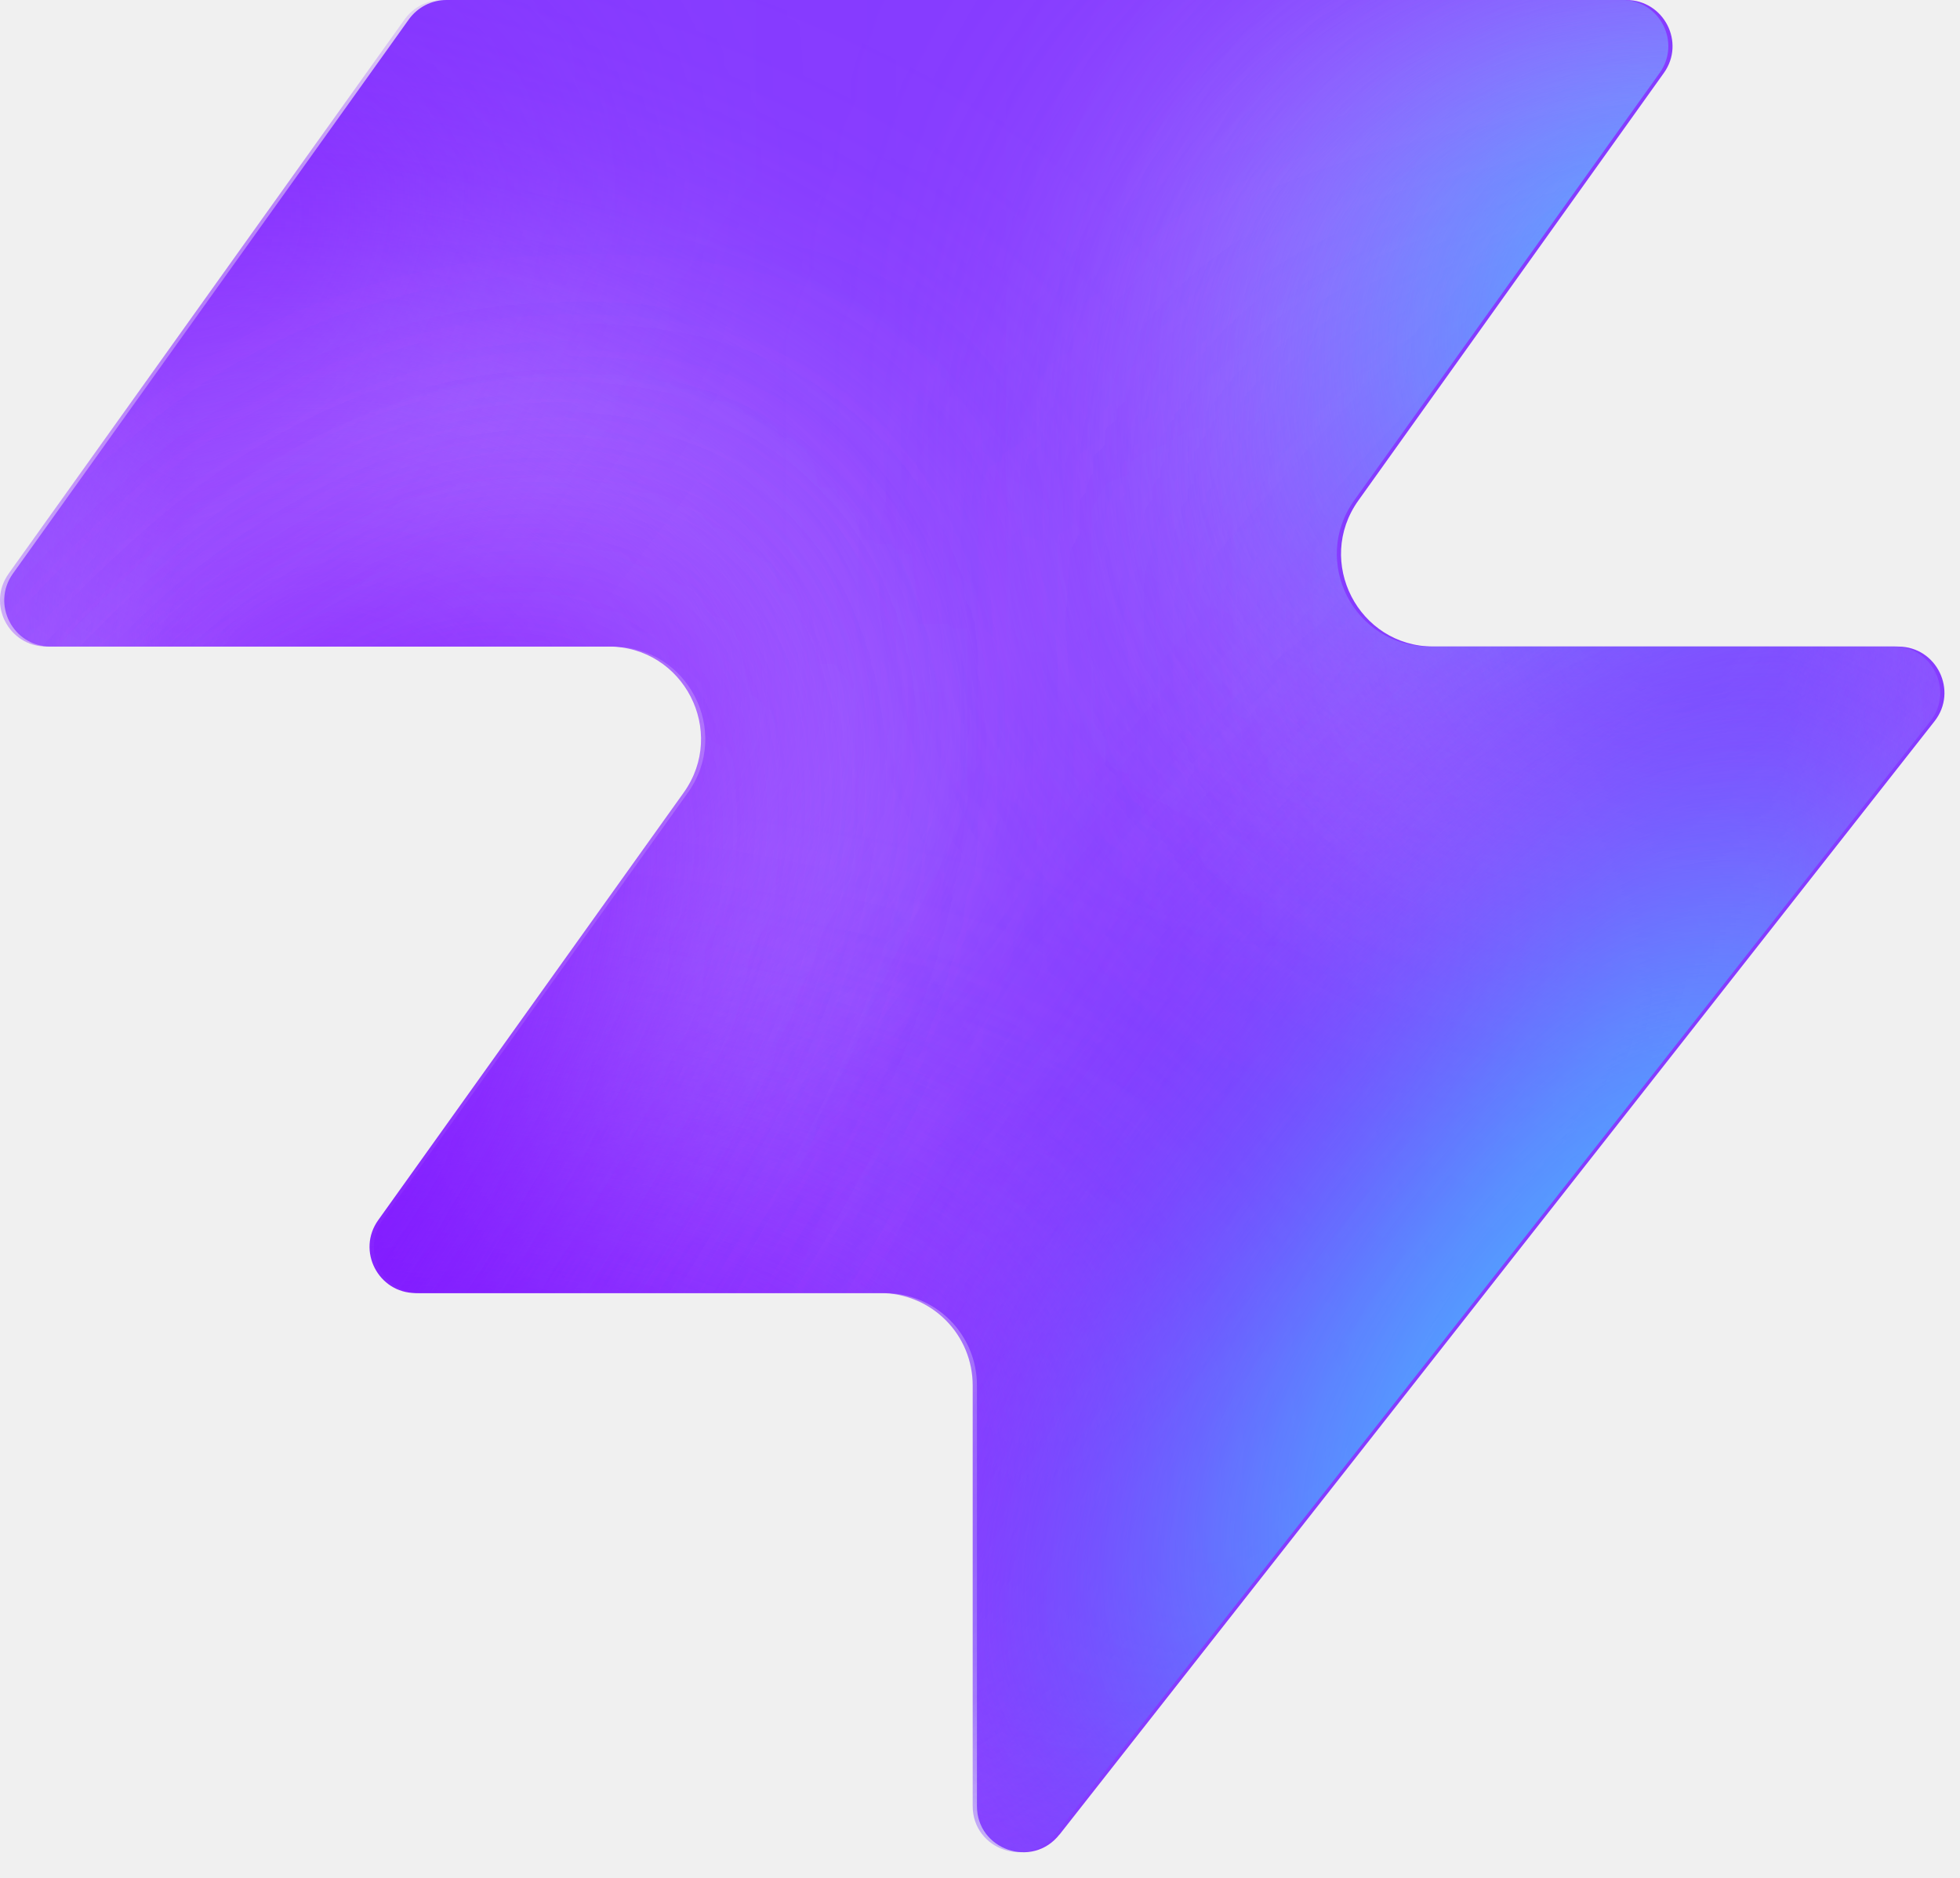
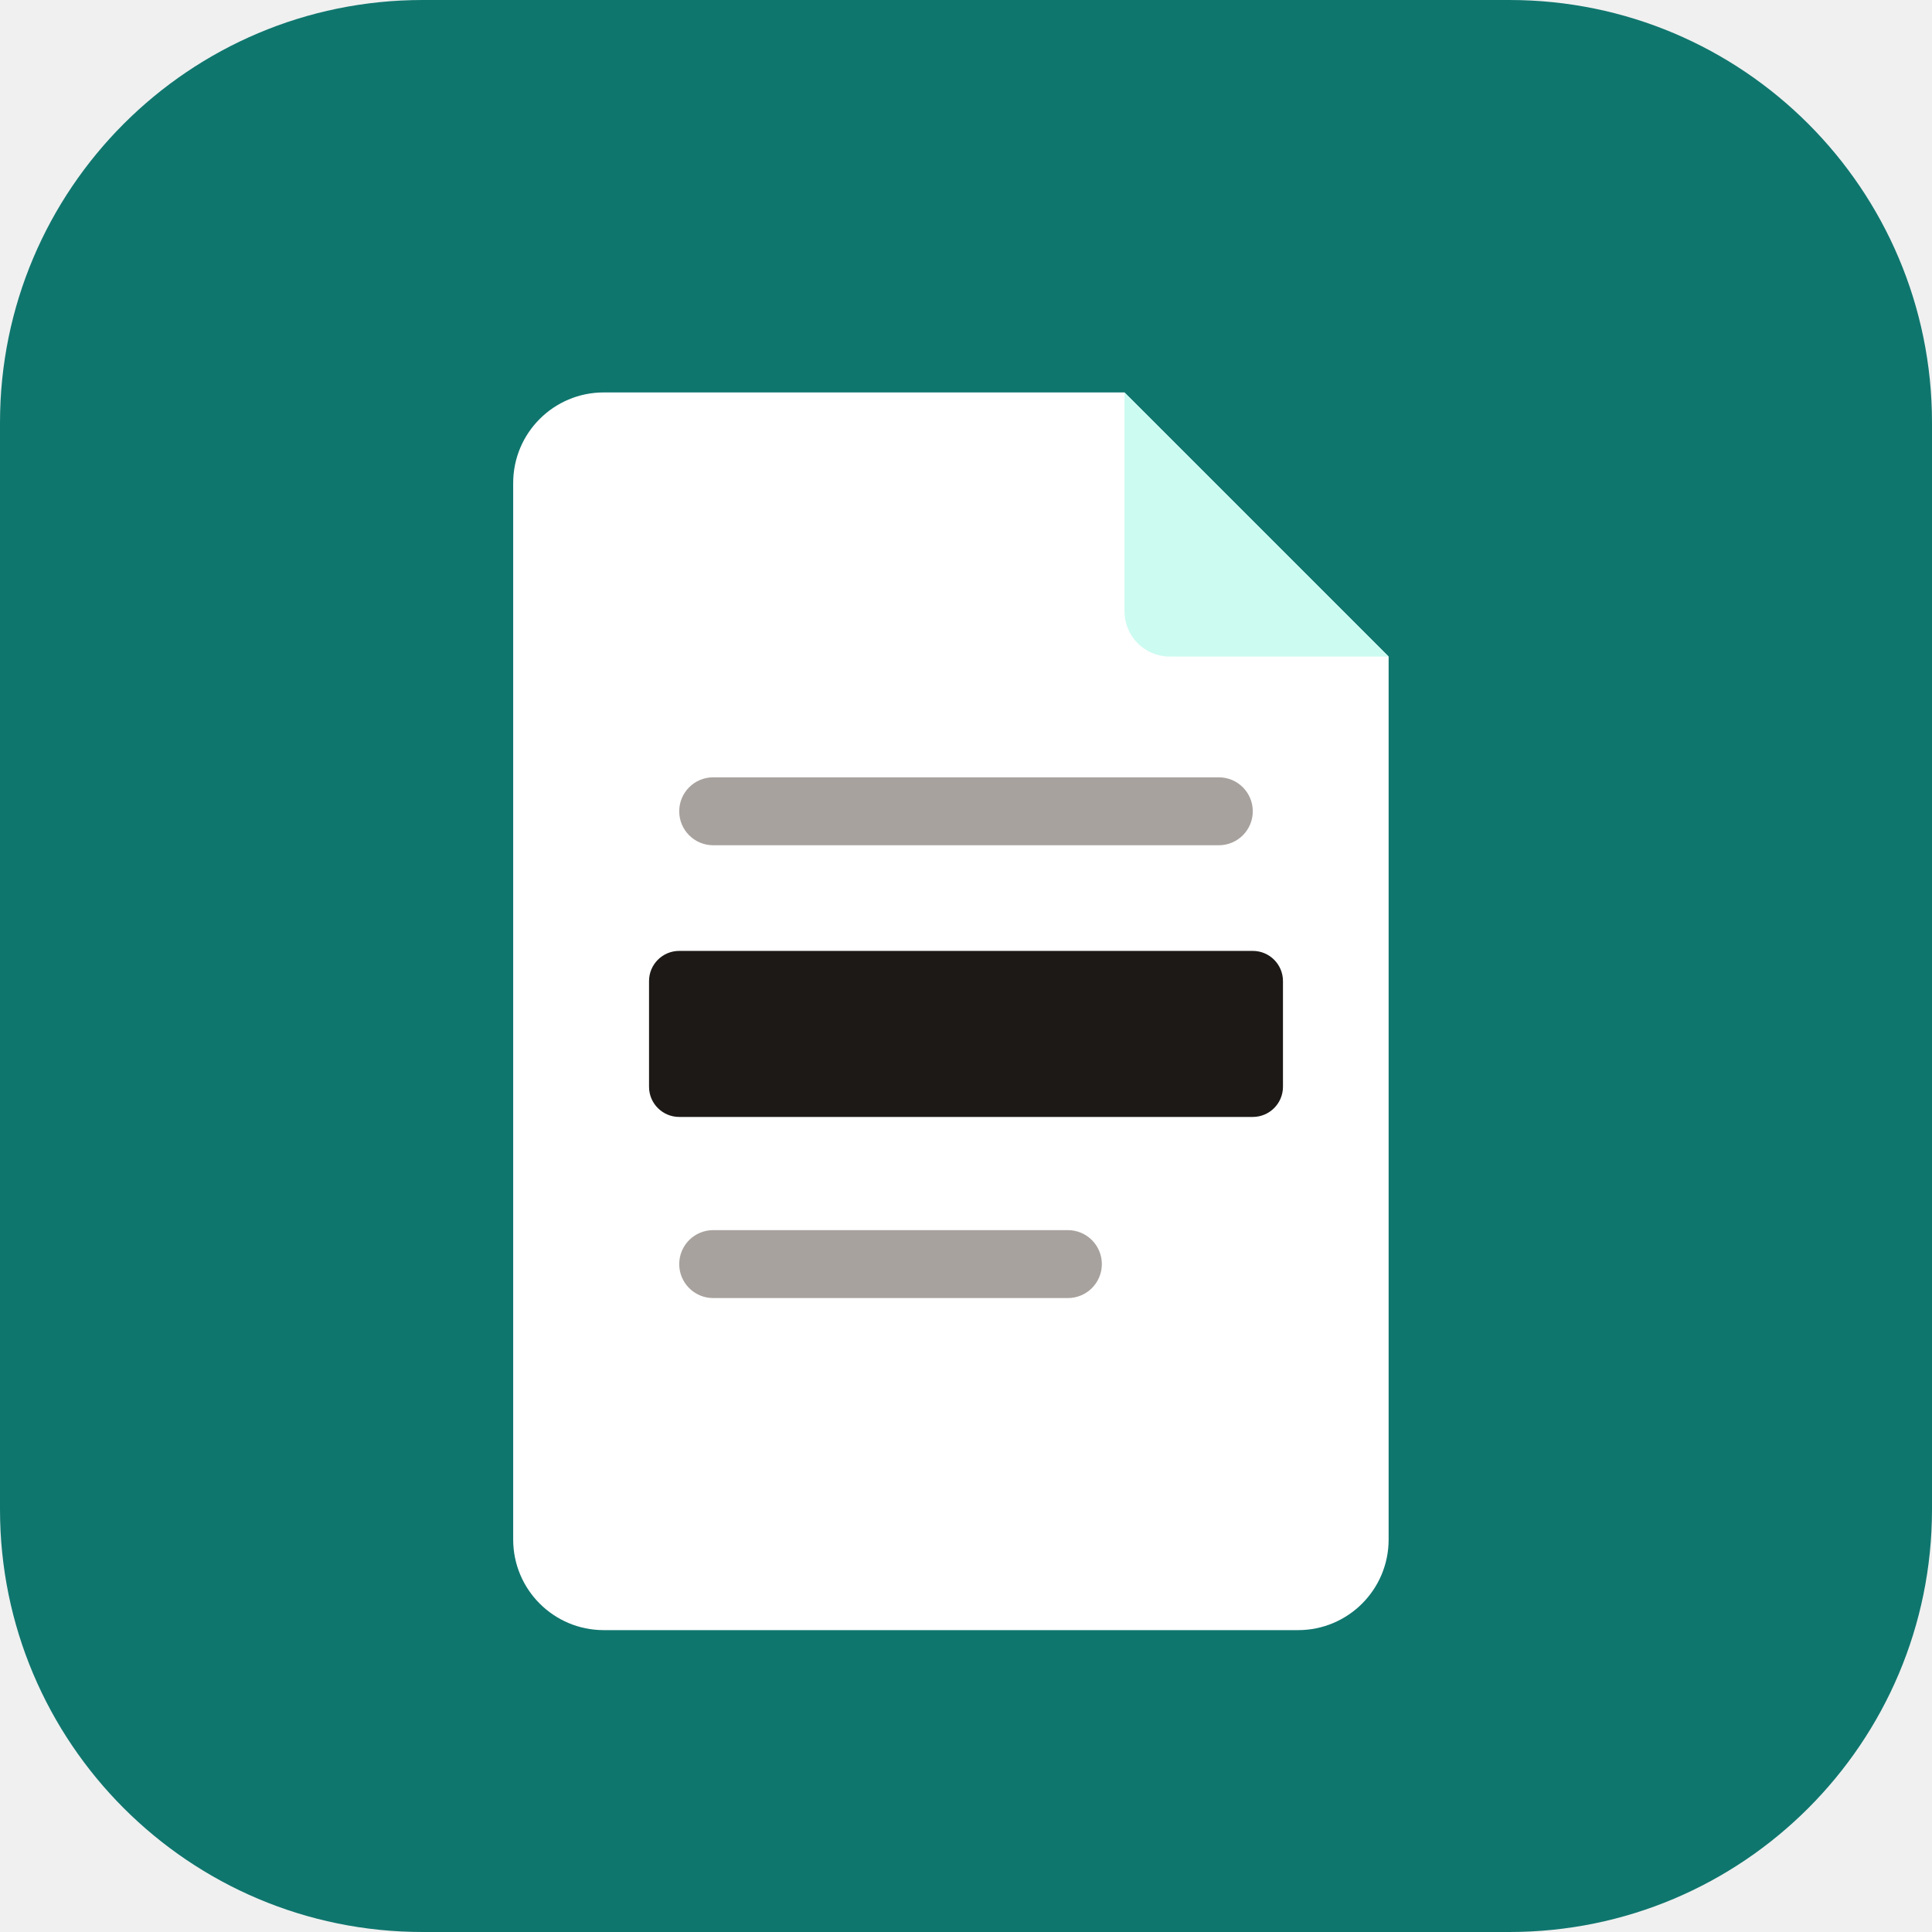
- <svg xmlns="http://www.w3.org/2000/svg" width="48" height="46" fill="none" viewBox="0 0 48 46">
-   <path fill="#863bff" d="M25.946 44.938c-.664.845-2.021.375-2.021-.698V33.937a2.26 2.26 0 0 0-2.262-2.262H10.287c-.92 0-1.456-1.04-.92-1.788l7.48-10.471c1.07-1.497 0-3.578-1.842-3.578H1.237c-.92 0-1.456-1.04-.92-1.788L10.013.474c.214-.297.556-.474.92-.474h28.894c.92 0 1.456 1.04.92 1.788l-7.48 10.471c-1.07 1.498 0 3.579 1.842 3.579h11.377c.943 0 1.473 1.088.89 1.83L25.947 44.94z" style="fill:#863bff;fill:color(display-p3 .525 .23 1);fill-opacity:1" />
-   <mask id="a" width="48" height="46" x="0" y="0" maskUnits="userSpaceOnUse" style="mask-type:alpha">
-     <path fill="#000" d="M25.842 44.938c-.664.844-2.021.375-2.021-.698V33.937a2.26 2.26 0 0 0-2.262-2.262H10.183c-.92 0-1.456-1.04-.92-1.788l7.48-10.471c1.07-1.498 0-3.579-1.842-3.579H1.133c-.92 0-1.456-1.04-.92-1.787L9.91.473c.214-.297.556-.474.92-.474h28.894c.92 0 1.456 1.04.92 1.788l-7.48 10.471c-1.07 1.498 0 3.578 1.842 3.578h11.377c.943 0 1.473 1.088.89 1.832L25.843 44.94z" style="fill:#000;fill-opacity:1" />
-   </mask>
-   <g mask="url(#a)">
-     <g filter="url(#b)">
-       <ellipse cx="5.508" cy="14.704" fill="#ede6ff" rx="5.508" ry="14.704" style="fill:#ede6ff;fill:color(display-p3 .927 .903 1);fill-opacity:1" transform="matrix(.00324 1 1 -.00324 -4.47 31.516)" />
-     </g>
-     <g filter="url(#c)">
-       <ellipse cx="10.399" cy="29.851" fill="#ede6ff" rx="10.399" ry="29.851" style="fill:#ede6ff;fill:color(display-p3 .927 .903 1);fill-opacity:1" transform="matrix(.00324 1 1 -.00324 -39.328 7.883)" />
-     </g>
-     <g filter="url(#d)">
-       <ellipse cx="5.508" cy="30.487" fill="#7e14ff" rx="5.508" ry="30.487" style="fill:#7e14ff;fill:color(display-p3 .492 .077 1);fill-opacity:1" transform="rotate(89.814 -25.913 -14.639)scale(1 -1)" />
-     </g>
-     <g filter="url(#e)">
-       <ellipse cx="5.508" cy="30.599" fill="#7e14ff" rx="5.508" ry="30.599" style="fill:#7e14ff;fill:color(display-p3 .492 .077 1);fill-opacity:1" transform="rotate(89.814 -32.644 -3.334)scale(1 -1)" />
-     </g>
-     <g filter="url(#f)">
-       <ellipse cx="5.508" cy="30.599" fill="#7e14ff" rx="5.508" ry="30.599" style="fill:#7e14ff;fill:color(display-p3 .492 .077 1);fill-opacity:1" transform="matrix(.00324 1 1 -.00324 -34.34 30.47)" />
-     </g>
-     <g filter="url(#g)">
-       <ellipse cx="14.072" cy="22.078" fill="#ede6ff" rx="14.072" ry="22.078" style="fill:#ede6ff;fill:color(display-p3 .927 .903 1);fill-opacity:1" transform="rotate(93.35 24.506 48.493)scale(-1 1)" />
-     </g>
-     <g filter="url(#h)">
-       <ellipse cx="3.47" cy="21.501" fill="#7e14ff" rx="3.47" ry="21.501" style="fill:#7e14ff;fill:color(display-p3 .492 .077 1);fill-opacity:1" transform="rotate(89.009 28.708 47.59)scale(-1 1)" />
-     </g>
-     <g filter="url(#i)">
-       <ellipse cx="3.47" cy="21.501" fill="#7e14ff" rx="3.47" ry="21.501" style="fill:#7e14ff;fill:color(display-p3 .492 .077 1);fill-opacity:1" transform="rotate(89.009 28.708 47.59)scale(-1 1)" />
-     </g>
-     <g filter="url(#j)">
-       <ellipse cx=".387" cy="8.972" fill="#7e14ff" rx="4.407" ry="29.108" style="fill:#7e14ff;fill:color(display-p3 .492 .077 1);fill-opacity:1" transform="rotate(39.51 .387 8.972)" />
-     </g>
-     <g filter="url(#k)">
-       <ellipse cx="47.523" cy="-6.092" fill="#7e14ff" rx="4.407" ry="29.108" style="fill:#7e14ff;fill:color(display-p3 .492 .077 1);fill-opacity:1" transform="rotate(37.892 47.523 -6.092)" />
-     </g>
-     <g filter="url(#l)">
-       <ellipse cx="41.412" cy="6.333" fill="#47bfff" rx="5.971" ry="9.665" style="fill:#47bfff;fill:color(display-p3 .28 .748 1);fill-opacity:1" transform="rotate(37.892 41.412 6.333)" />
-     </g>
-     <g filter="url(#m)">
-       <ellipse cx="-1.879" cy="38.332" fill="#7e14ff" rx="4.407" ry="29.108" style="fill:#7e14ff;fill:color(display-p3 .492 .077 1);fill-opacity:1" transform="rotate(37.892 -1.88 38.332)" />
-     </g>
-     <g filter="url(#n)">
-       <ellipse cx="-1.879" cy="38.332" fill="#7e14ff" rx="4.407" ry="29.108" style="fill:#7e14ff;fill:color(display-p3 .492 .077 1);fill-opacity:1" transform="rotate(37.892 -1.88 38.332)" />
-     </g>
-     <g filter="url(#o)">
-       <ellipse cx="35.651" cy="29.907" fill="#7e14ff" rx="4.407" ry="29.108" style="fill:#7e14ff;fill:color(display-p3 .492 .077 1);fill-opacity:1" transform="rotate(37.892 35.651 29.907)" />
-     </g>
-     <g filter="url(#p)">
-       <ellipse cx="38.418" cy="32.4" fill="#47bfff" rx="5.971" ry="15.297" style="fill:#47bfff;fill:color(display-p3 .28 .748 1);fill-opacity:1" transform="rotate(37.892 38.418 32.4)" />
-     </g>
-   </g>
-   <defs>
-     <filter id="b" width="60.045" height="41.654" x="-19.77" y="16.149" color-interpolation-filters="sRGB" filterUnits="userSpaceOnUse">
-       <feFlood flood-opacity="0" result="BackgroundImageFix" />
-       <feBlend in="SourceGraphic" in2="BackgroundImageFix" result="shape" />
-       <feGaussianBlur result="effect1_foregroundBlur_2002_17158" stdDeviation="7.659" />
-     </filter>
-     <filter id="c" width="90.34" height="51.437" x="-54.613" y="-7.533" color-interpolation-filters="sRGB" filterUnits="userSpaceOnUse">
-       <feFlood flood-opacity="0" result="BackgroundImageFix" />
-       <feBlend in="SourceGraphic" in2="BackgroundImageFix" result="shape" />
-       <feGaussianBlur result="effect1_foregroundBlur_2002_17158" stdDeviation="7.659" />
-     </filter>
-     <filter id="d" width="79.355" height="29.4" x="-49.64" y="2.03" color-interpolation-filters="sRGB" filterUnits="userSpaceOnUse">
-       <feFlood flood-opacity="0" result="BackgroundImageFix" />
-       <feBlend in="SourceGraphic" in2="BackgroundImageFix" result="shape" />
-       <feGaussianBlur result="effect1_foregroundBlur_2002_17158" stdDeviation="4.596" />
-     </filter>
-     <filter id="e" width="79.579" height="29.4" x="-45.045" y="20.029" color-interpolation-filters="sRGB" filterUnits="userSpaceOnUse">
-       <feFlood flood-opacity="0" result="BackgroundImageFix" />
-       <feBlend in="SourceGraphic" in2="BackgroundImageFix" result="shape" />
-       <feGaussianBlur result="effect1_foregroundBlur_2002_17158" stdDeviation="4.596" />
-     </filter>
-     <filter id="f" width="79.579" height="29.4" x="-43.513" y="21.178" color-interpolation-filters="sRGB" filterUnits="userSpaceOnUse">
-       <feFlood flood-opacity="0" result="BackgroundImageFix" />
-       <feBlend in="SourceGraphic" in2="BackgroundImageFix" result="shape" />
-       <feGaussianBlur result="effect1_foregroundBlur_2002_17158" stdDeviation="4.596" />
-     </filter>
-     <filter id="g" width="74.749" height="58.852" x="15.756" y="-17.901" color-interpolation-filters="sRGB" filterUnits="userSpaceOnUse">
-       <feFlood flood-opacity="0" result="BackgroundImageFix" />
-       <feBlend in="SourceGraphic" in2="BackgroundImageFix" result="shape" />
-       <feGaussianBlur result="effect1_foregroundBlur_2002_17158" stdDeviation="7.659" />
-     </filter>
-     <filter id="h" width="61.377" height="25.362" x="23.548" y="2.284" color-interpolation-filters="sRGB" filterUnits="userSpaceOnUse">
-       <feFlood flood-opacity="0" result="BackgroundImageFix" />
-       <feBlend in="SourceGraphic" in2="BackgroundImageFix" result="shape" />
-       <feGaussianBlur result="effect1_foregroundBlur_2002_17158" stdDeviation="4.596" />
-     </filter>
-     <filter id="i" width="61.377" height="25.362" x="23.548" y="2.284" color-interpolation-filters="sRGB" filterUnits="userSpaceOnUse">
-       <feFlood flood-opacity="0" result="BackgroundImageFix" />
-       <feBlend in="SourceGraphic" in2="BackgroundImageFix" result="shape" />
-       <feGaussianBlur result="effect1_foregroundBlur_2002_17158" stdDeviation="4.596" />
-     </filter>
-     <filter id="j" width="56.045" height="63.649" x="-27.636" y="-22.853" color-interpolation-filters="sRGB" filterUnits="userSpaceOnUse">
-       <feFlood flood-opacity="0" result="BackgroundImageFix" />
-       <feBlend in="SourceGraphic" in2="BackgroundImageFix" result="shape" />
-       <feGaussianBlur result="effect1_foregroundBlur_2002_17158" stdDeviation="4.596" />
-     </filter>
-     <filter id="k" width="54.814" height="64.646" x="20.116" y="-38.415" color-interpolation-filters="sRGB" filterUnits="userSpaceOnUse">
-       <feFlood flood-opacity="0" result="BackgroundImageFix" />
-       <feBlend in="SourceGraphic" in2="BackgroundImageFix" result="shape" />
-       <feGaussianBlur result="effect1_foregroundBlur_2002_17158" stdDeviation="4.596" />
-     </filter>
-     <filter id="l" width="33.541" height="35.313" x="24.641" y="-11.323" color-interpolation-filters="sRGB" filterUnits="userSpaceOnUse">
-       <feFlood flood-opacity="0" result="BackgroundImageFix" />
-       <feBlend in="SourceGraphic" in2="BackgroundImageFix" result="shape" />
-       <feGaussianBlur result="effect1_foregroundBlur_2002_17158" stdDeviation="4.596" />
-     </filter>
-     <filter id="m" width="54.814" height="64.646" x="-29.286" y="6.009" color-interpolation-filters="sRGB" filterUnits="userSpaceOnUse">
-       <feFlood flood-opacity="0" result="BackgroundImageFix" />
-       <feBlend in="SourceGraphic" in2="BackgroundImageFix" result="shape" />
-       <feGaussianBlur result="effect1_foregroundBlur_2002_17158" stdDeviation="4.596" />
-     </filter>
-     <filter id="n" width="54.814" height="64.646" x="-29.286" y="6.009" color-interpolation-filters="sRGB" filterUnits="userSpaceOnUse">
-       <feFlood flood-opacity="0" result="BackgroundImageFix" />
-       <feBlend in="SourceGraphic" in2="BackgroundImageFix" result="shape" />
-       <feGaussianBlur result="effect1_foregroundBlur_2002_17158" stdDeviation="4.596" />
-     </filter>
-     <filter id="o" width="54.814" height="64.646" x="8.244" y="-2.416" color-interpolation-filters="sRGB" filterUnits="userSpaceOnUse">
-       <feFlood flood-opacity="0" result="BackgroundImageFix" />
-       <feBlend in="SourceGraphic" in2="BackgroundImageFix" result="shape" />
-       <feGaussianBlur result="effect1_foregroundBlur_2002_17158" stdDeviation="4.596" />
-     </filter>
-     <filter id="p" width="39.409" height="43.623" x="18.713" y="10.588" color-interpolation-filters="sRGB" filterUnits="userSpaceOnUse">
-       <feFlood flood-opacity="0" result="BackgroundImageFix" />
-       <feBlend in="SourceGraphic" in2="BackgroundImageFix" result="shape" />
-       <feGaussianBlur result="effect1_foregroundBlur_2002_17158" stdDeviation="4.596" />
-     </filter>
-   </defs>
+ <svg xmlns="http://www.w3.org/2000/svg" viewBox="0 0 512 512">
+   <rect width="512" height="512" rx="112" fill="#0f766e" />
+   <path d="M160 104h138l70 70v234a24 24 0 0 1-24 24H160a24 24 0 0 1-24-24V128a24 24 0 0 1 24-24z" fill="#fff" />
+   <path d="M298 104v58a12 12 0 0 0 12 12h58" fill="#ccfbf1" />
+   <rect x="180" y="206" width="152" height="18" rx="9" fill="#a8a29e" />
+   <rect x="172" y="252" width="168" height="44" rx="8" fill="#1c1917" />
+   <rect x="180" y="326" width="112" height="18" rx="9" fill="#a8a29e" />
</svg>
